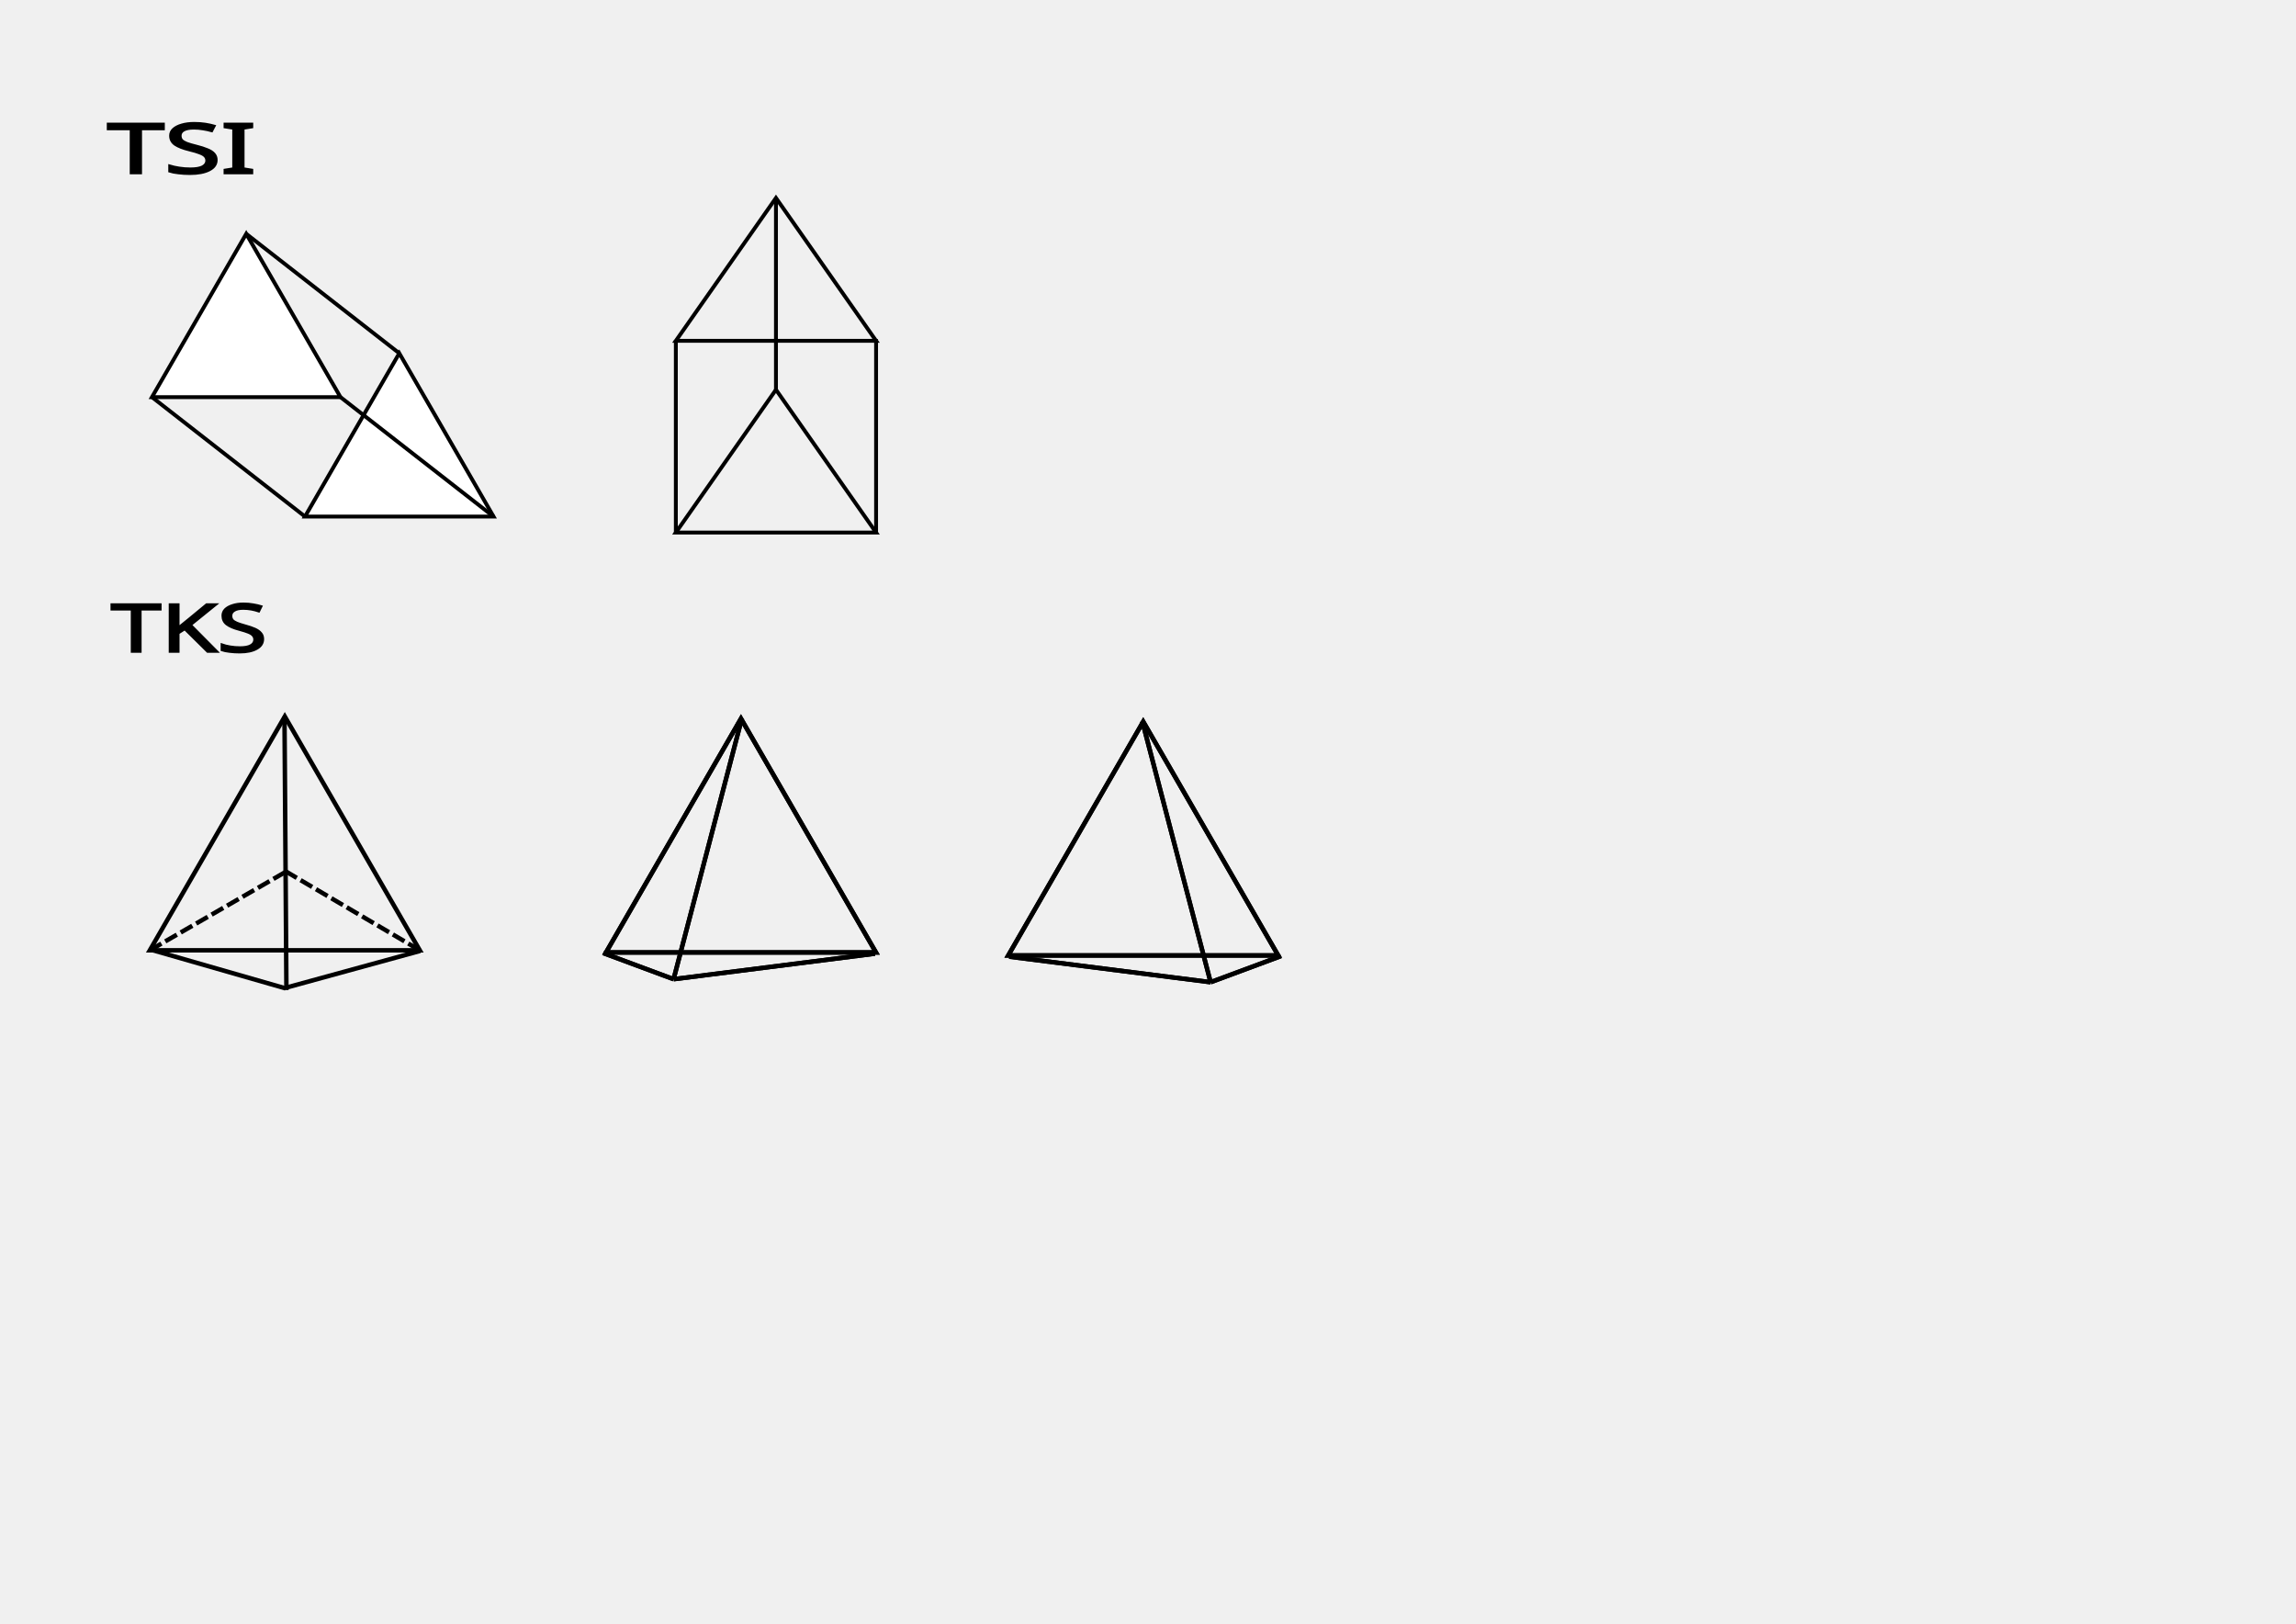
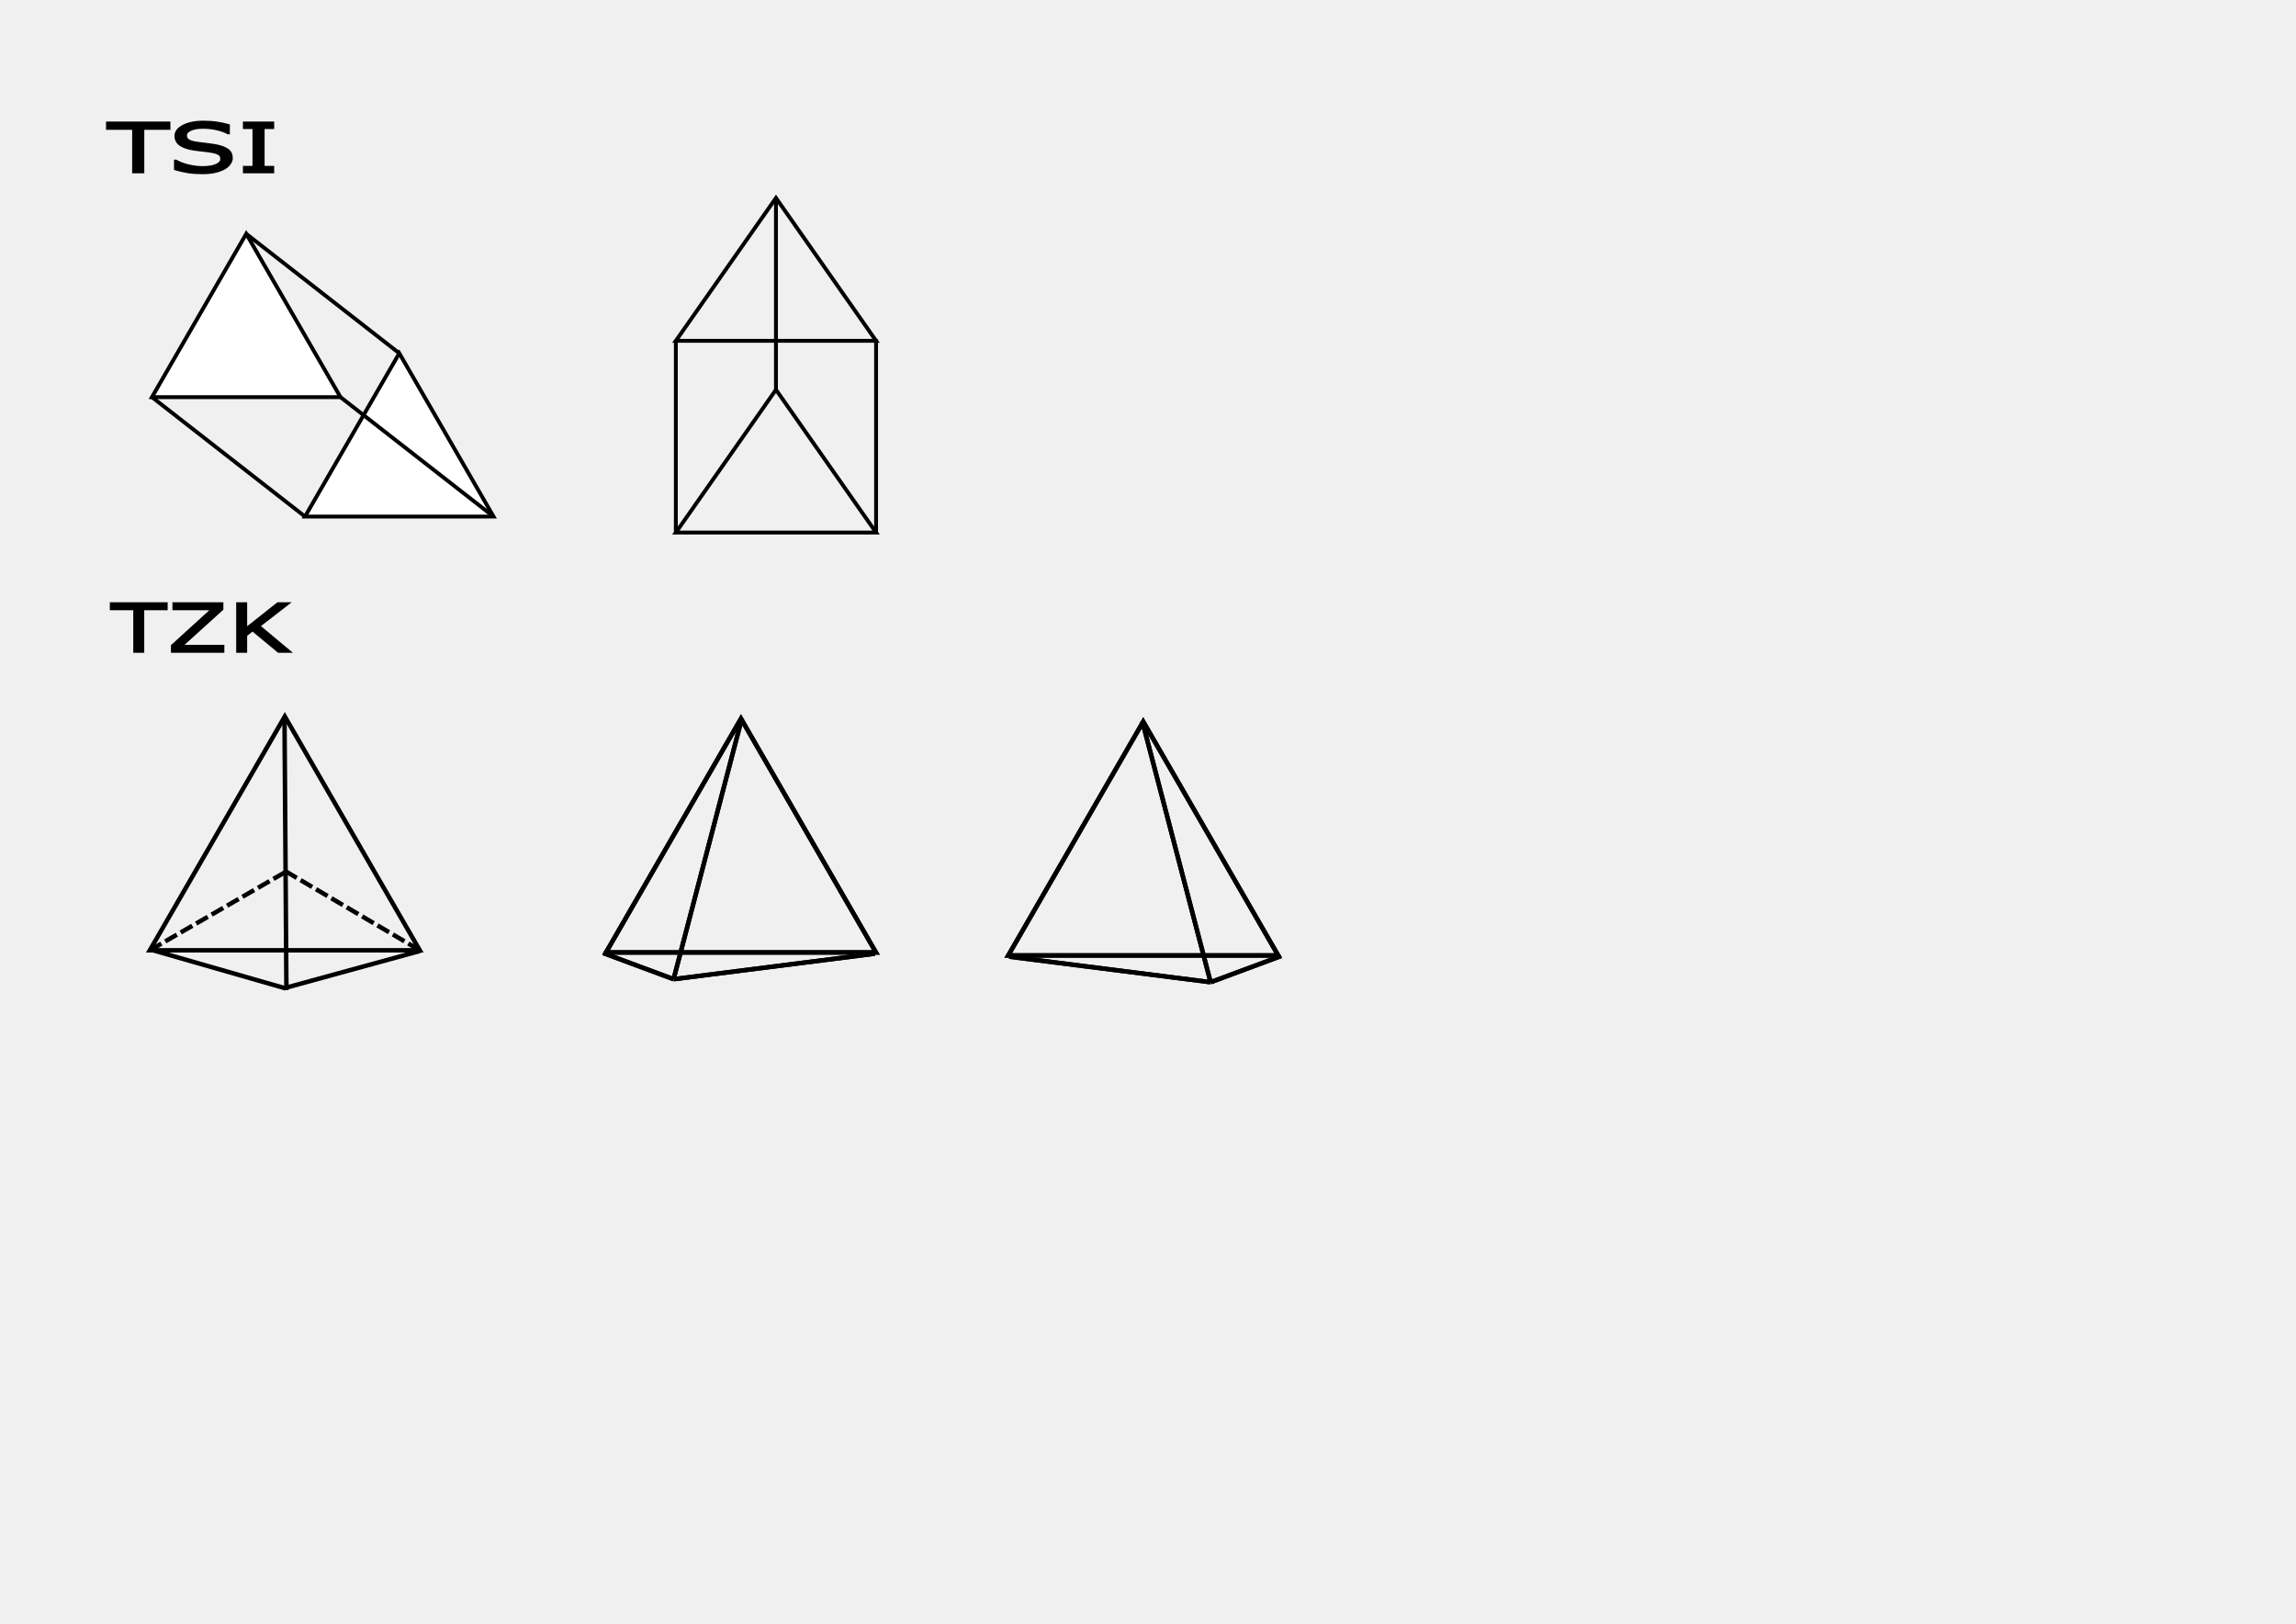
<svg xmlns="http://www.w3.org/2000/svg" width="297mm" height="210mm" viewBox="0 0 297 210" version="1.1" id="svg5">
  <defs id="defs2" />
  <g id="layer1">
    <path style="fill:#ffffff;stroke:#000000;stroke-width:0.577;stroke-linecap:butt;stroke-linejoin:miter;stroke-miterlimit:4;stroke-dasharray:none;stroke-opacity:1" d="m 36.799,92.66 0.251,35.384" id="path60059" />
    <path id="path60057" style="fill:none;stroke:#000000;stroke-width:0.577" d="M 54.302,122.907 H 36.84 19.379 l 8.731,-15.122 8.731,-15.122 8.731,15.122 z" />
    <path style="fill:#ffffff;stroke:#000000;stroke-width:0.577;stroke-linecap:butt;stroke-linejoin:miter;stroke-miterlimit:4;stroke-dasharray:1.731, 0.577;stroke-dashoffset:0;stroke-opacity:1" d="m 19.379,122.907 17.63,-10.179" id="path60061" />
    <path style="fill:#ffffff;stroke:#000000;stroke-width:0.577;stroke-linecap:butt;stroke-linejoin:miter;stroke-miterlimit:4;stroke-dasharray:1.731, 0.577;stroke-dashoffset:0;stroke-opacity:1" d="M 54.302,122.907 37.009,112.728" id="path60063" />
    <path style="fill:#ffffff;stroke:#000000;stroke-width:0.577;stroke-linecap:butt;stroke-linejoin:miter;stroke-miterlimit:4;stroke-dasharray:none;stroke-opacity:1" d="m 19.547,122.836 17.399,4.996" id="path60071" />
    <path style="fill:#ffffff;stroke:#000000;stroke-width:0.577;stroke-linecap:butt;stroke-linejoin:miter;stroke-miterlimit:4;stroke-dasharray:none;stroke-opacity:1" d="m 54.364,122.981 -17.4,4.769" id="path60155" />
    <path style="fill:#ffffff;stroke:#000000;stroke-width:0.577;stroke-linecap:butt;stroke-linejoin:miter;stroke-miterlimit:4;stroke-dasharray:none;stroke-opacity:1" d="m 95.969,92.9 -8.836,33.741" id="path60217" />
    <path id="path60219" style="fill:none;stroke:#000000;stroke-width:0.577" d="M 113.311,123.185 H 95.85 78.388 l 8.731,-15.122 8.731,-15.122 8.731,15.122 z" />
    <path style="fill:#ffffff;stroke:#000000;stroke-width:0.577;stroke-linecap:butt;stroke-linejoin:miter;stroke-miterlimit:4;stroke-dasharray:none;stroke-opacity:1" d="m 78.05,123.269 9.083,3.372" id="path60225" />
    <path style="fill:#ffffff;stroke:#000000;stroke-width:0.577;stroke-linecap:butt;stroke-linejoin:miter;stroke-miterlimit:4;stroke-dasharray:none;stroke-opacity:1" d="m 113.18,123.337 -26.047,3.304" id="path60227" />
    <path style="fill:#ffffff;stroke:#000000;stroke-width:0.577;stroke-linecap:butt;stroke-linejoin:miter;stroke-miterlimit:4;stroke-dasharray:none;stroke-opacity:1" d="m 95.969,92.9 -8.836,33.741" id="path60593" />
    <path id="path60595" style="fill:none;stroke:#000000;stroke-width:0.577" d="M 113.311,123.185 H 95.85 78.388 l 8.731,-15.122 8.731,-15.122 8.731,15.122 z" />
    <path style="fill:#ffffff;stroke:#000000;stroke-width:0.577;stroke-linecap:butt;stroke-linejoin:miter;stroke-miterlimit:4;stroke-dasharray:none;stroke-opacity:1" d="m 78.05,123.269 9.083,3.372" id="path60597" />
    <path style="fill:#ffffff;stroke:#000000;stroke-width:0.577;stroke-linecap:butt;stroke-linejoin:miter;stroke-miterlimit:4;stroke-dasharray:none;stroke-opacity:1" d="m 113.18,123.337 -26.047,3.304" id="path60599" />
    <path style="fill:#ffffff;stroke:#000000;stroke-width:0.577;stroke-linecap:butt;stroke-linejoin:miter;stroke-miterlimit:4;stroke-dasharray:none;stroke-opacity:1" d="m 147.762,93.29 8.836,33.741" id="path60937" />
    <path id="path60939" style="fill:none;stroke:#000000;stroke-width:0.577" d="m 130.42,123.575 h 17.462 17.462 l -8.731,-15.122 -8.731,-15.122 -8.731,15.122 z" />
    <path style="fill:#ffffff;stroke:#000000;stroke-width:0.577;stroke-linecap:butt;stroke-linejoin:miter;stroke-miterlimit:4;stroke-dasharray:none;stroke-opacity:1" d="m 165.681,123.659 -9.083,3.372" id="path60941" />
    <path style="fill:#ffffff;stroke:#000000;stroke-width:0.577;stroke-linecap:butt;stroke-linejoin:miter;stroke-miterlimit:4;stroke-dasharray:none;stroke-opacity:1" d="m 130.551,123.728 26.047,3.304" id="path60943" />
    <path style="fill:#ffffff;stroke:#000000;stroke-width:0.577;stroke-linecap:butt;stroke-linejoin:miter;stroke-miterlimit:4;stroke-dasharray:none;stroke-opacity:1" d="m 147.762,93.29 8.836,33.741" id="path60945" />
    <path id="path60947" style="fill:none;stroke:#000000;stroke-width:0.577" d="m 130.42,123.575 h 17.462 17.462 l -8.731,-15.122 -8.731,-15.122 -8.731,15.122 z" />
    <path style="fill:#ffffff;stroke:#000000;stroke-width:0.577;stroke-linecap:butt;stroke-linejoin:miter;stroke-miterlimit:4;stroke-dasharray:none;stroke-opacity:1" d="m 165.681,123.659 -9.083,3.372" id="path60949" />
    <path style="fill:#ffffff;stroke:#000000;stroke-width:0.577;stroke-linecap:butt;stroke-linejoin:miter;stroke-miterlimit:4;stroke-dasharray:none;stroke-opacity:1" d="m 130.551,123.728 26.047,3.304" id="path60951" />
    <path id="path835-9-2-2-7" style="fill:#ffffff;stroke:#000000;stroke-width:0.5" d="M 44.043,51.362 H 31.85 19.657 l 6.097,-10.56 6.097,-10.56 6.097,10.56 z" />
    <path id="path835-9-2-75-84" style="fill:#ffffff;stroke:#000000;stroke-width:0.5" d="M 63.842,66.808 H 51.649 39.456 l 6.097,-10.56 6.097,-10.56 6.097,10.56 z" />
    <path id="path1340-4" d="m 31.85,30.243 19.798,15.446 v 0" style="fill:none;stroke:#000000;stroke-width:0.5;stroke-linecap:butt;stroke-linejoin:miter;stroke-dasharray:none;stroke-opacity:1" />
    <path id="path1342-5" d="m 19.657,51.362 19.798,15.446" style="fill:none;stroke:#000000;stroke-width:0.5;stroke-linecap:butt;stroke-linejoin:miter;stroke-dasharray:none;stroke-opacity:1" />
    <path id="path1344-5" d="m 44.043,51.362 19.798,15.446" style="fill:none;stroke:#000000;stroke-width:0.5;stroke-linecap:butt;stroke-linejoin:miter;stroke-dasharray:none;stroke-opacity:1" />
    <circle r="4.843" cy="228.483" cx="78.663" id="path837-3-4-4-2-4-6-1-1-9" style="fill:#ffffff;stroke:#000000;stroke-width:0.434;stroke-miterlimit:4;stroke-dasharray:none" />
    <circle r="4.843" cy="229.197" cx="111.27" id="circle74161" style="fill:#ffffff;stroke:#000000;stroke-width:0.434;stroke-miterlimit:4;stroke-dasharray:none" />
    <path id="path835-9-2-75-8" style="fill:none;stroke:#000000;stroke-width:0.5" d="m 87.424,68.878 h 12.952 12.952 l -6.476,-9.239 -6.476,-9.239 -6.476,9.239 z" />
    <path id="path1280-5" d="M 100.375,25.652 V 50.561" style="fill:none;stroke:#000000;stroke-width:0.5;stroke-linecap:butt;stroke-linejoin:miter;stroke-miterlimit:4;stroke-dasharray:none;stroke-opacity:1" />
    <path id="path1286-4" d="m 87.424,43.969 v 24.909" style="fill:none;stroke:#000000;stroke-width:0.5;stroke-linecap:butt;stroke-linejoin:miter;stroke-miterlimit:4;stroke-dasharray:none;stroke-opacity:1" />
    <path id="path1288-5" d="m 113.327,43.859 v 25.019" style="fill:none;stroke:#000000;stroke-width:0.5;stroke-linecap:butt;stroke-linejoin:miter;stroke-miterlimit:4;stroke-dasharray:none;stroke-opacity:1" />
    <path id="path835-9-2-2-1" style="fill:none;stroke:#000000;stroke-width:0.5" d="m 87.424,44.079 h 12.952 12.952 l -6.476,-9.239 -6.476,-9.239 -6.476,9.239 z" />
    <text xml:space="preserve" style="font-size:4.675px;line-height:1.25;font-family:sans-serif;letter-spacing:0px;stroke-width:0.292" x="281.935" y="40.175" id="text5" transform="scale(1.127941,0.8865711)">
      <tspan style="stroke-width:0.292" x="281.935" y="40.175" id="tspan13">RSKT</tspan>
      <tspan style="stroke-width:0.292" x="281.935" y="46.019" id="tspan14">XRKT</tspan>
      <tspan style="stroke-width:0.292" x="281.935" y="51.863" id="tspan16">CHAI^AN.KULR</tspan>
      <tspan style="stroke-width:0.292" x="281.935" y="57.707" id="tspan17">KAIBI7</tspan>
    </text>
    <text xml:space="preserve" style="font-size:3.707px;line-height:1.25;font-family:sans-serif;letter-spacing:0px;fill:#ff0000;stroke-width:0.232" x="174.188" y="16.876" id="text18" transform="scale(1.141993,0.8756619)">
      <tspan style="fill:#ff0000;stroke-width:0.232" x="174.188" y="16.876" id="tspan26" />
    </text>
    <text xml:space="preserve" style="font-size:5.415px;line-height:1.25;font-family:sans-serif;word-spacing:0px;stroke-width:0.254" x="139.284" y="9.614" id="text6">
      <tspan style="stroke-width:0.254" x="139.284" y="9.614" id="tspan7" />
    </text>
-     <text xml:space="preserve" style="font-size:10.931px;line-height:1.25;font-family:sans-serif;letter-spacing:0px;fill:#000000;fill-opacity:1;stroke:#000000;stroke-width:0.319;stroke-dasharray:none;stroke-opacity:1" x="11.395" y="27.29" id="text22" transform="scale(1.217735,0.8211965)">
-       <tspan id="tspan22" style="fill:#000000;fill-opacity:1;stroke:#000000;stroke-width:0.319;stroke-dasharray:none;stroke-opacity:1" x="11.395" y="27.29">TSI</tspan>
-     </text>
-     <text xml:space="preserve" style="font-size:10.045px;line-height:1.25;font-family:sans-serif;letter-spacing:0px;fill:#000000;fill-opacity:1;stroke:#000000;stroke-width:0.293;stroke-dasharray:none;stroke-opacity:1" x="12.316" y="98.265" id="text7" transform="scale(1.165618,0.8579137)">
-       <tspan id="tspan5" style="fill:#000000;fill-opacity:1;stroke:#000000;stroke-width:0.293;stroke-dasharray:none;stroke-opacity:1" x="12.316" y="98.265">TKS</tspan>
-     </text>
+     <path d="m 21.889,16.633 h -3.38 v 5.625 h -1.258 v -5.625 h -3.38 v -0.754 h 8.017 z m 8.068,3.804 q 0,0.373 -0.26,0.737 -0.254,0.364 -0.718,0.617 -0.508,0.274 -1.188,0.428 -0.673,0.154 -1.626,0.154 -1.023,0 -1.842,-0.129 -0.813,-0.129 -1.658,-0.381 V 20.801 h 0.089 q 0.718,0.403 1.658,0.621 0.94,0.218 1.766,0.218 1.169,0 1.817,-0.296 0.654,-0.296 0.654,-0.788 0,-0.424 -0.311,-0.625 -0.305,-0.201 -0.934,-0.313 -0.476,-0.086 -1.035,-0.141 -0.553,-0.056 -1.175,-0.141 -1.258,-0.18 -1.868,-0.613 -0.603,-0.437 -0.603,-1.135 0,-0.801 1.004,-1.311 1.004,-0.514 2.547,-0.514 0.997,0 1.83,0.129 0.832,0.129 1.474,0.317 v 1.002 h -0.089 q -0.54,-0.308 -1.423,-0.51 -0.877,-0.206 -1.798,-0.206 -1.01,0 -1.626,0.283 -0.61,0.283 -0.61,0.728 0,0.398 0.305,0.625 0.305,0.227 1.074,0.347 0.407,0.06 1.156,0.146 0.75,0.086 1.271,0.176 1.055,0.188 1.588,0.57 0.534,0.381 0.534,1.067 z m 5.355,1.821 h -3.735 v -0.651 h 1.239 v -5.076 h -1.239 v -0.651 h 3.735 v 0.651 h -1.239 v 5.076 h 1.239 z" id="text22" style="font-size:10.931px;line-height:1.25;letter-spacing:0px;stroke:#000000;stroke-width:0.311" aria-label="TSI" />
+     <path d="m 21.541,78.775 h -3.029 v 5.503 H 17.384 v -5.503 h -3.029 v -0.738 h 7.186 z m 7.334,5.503 h -6.617 v -0.771 l 5.199,-4.732 h -5.005 v -0.738 h 6.298 v 0.75 l -5.25,4.753 h 5.376 z m 8.61,0 h -1.463 l -3.354,-2.779 -0.843,0.662 v 2.117 h -1.127 v -6.241 h 1.127 v 3.257 l 4.117,-3.257 h 1.367 l -3.787,2.934 z" id="text7" style="font-size:10.045px;line-height:1.25;letter-spacing:0px;stroke:#000000;stroke-width:0.292" aria-label="TZK" />
+     <path d="m -19.844,91.236 h -2.609 v 6.44 h -0.971 v -6.44 h -2.609 v -0.863 h 6.19 z m 6.852,6.44 h -1.261 l -2.889,-3.252 -0.726,0.775 v 2.477 h -0.971 v -7.303 h 0.971 v 3.811 l 3.546,-3.811 h 1.177 l -3.262,3.433 z m 6.396,-2.085 q 0,0.427 -0.201,0.844 -0.196,0.417 -0.554,0.706 -0.392,0.314 -0.917,0.49 -0.52,0.177 -1.256,0.177 -0.79,0 -1.422,-0.147 -0.628,-0.147 -1.28,-0.437 v -1.216 h 0.069 q 0.554,0.461 1.28,0.711 0.726,0.25 1.364,0.25 0.902,0 1.403,-0.338 0.505,-0.338 0.505,-0.902 0,-0.486 -0.24,-0.716 -0.235,-0.231 -0.721,-0.358 -0.368,-0.098 -0.799,-0.162 -0.427,-0.064 -0.907,-0.162 -0.971,-0.206 -1.442,-0.701 -0.466,-0.5 -0.466,-1.3 0,-0.917 0.775,-1.501 0.775,-0.589 1.967,-0.589 0.77,0 1.413,0.147 0.643,0.147 1.138,0.363 v 1.148 h -0.069 q -0.417,-0.353 -1.099,-0.584 -0.677,-0.235 -1.388,-0.235 -0.78,0 -1.256,0.324 -0.471,0.324 -0.471,0.834 0,0.456 0.235,0.716 0.235,0.26 0.829,0.397 0.314,0.069 0.893,0.167 0.579,0.098 0.981,0.201 0.814,0.216 1.226,0.652 0.412,0.437 0.412,1.221 z" id="text1" style="font-size:10.045px;line-height:1.25;letter-spacing:0px;stroke:#000000;stroke-width:0.293" transform="scale(1.165618,0.8579137)" aria-label="TKS" />
  </g>
</svg>
